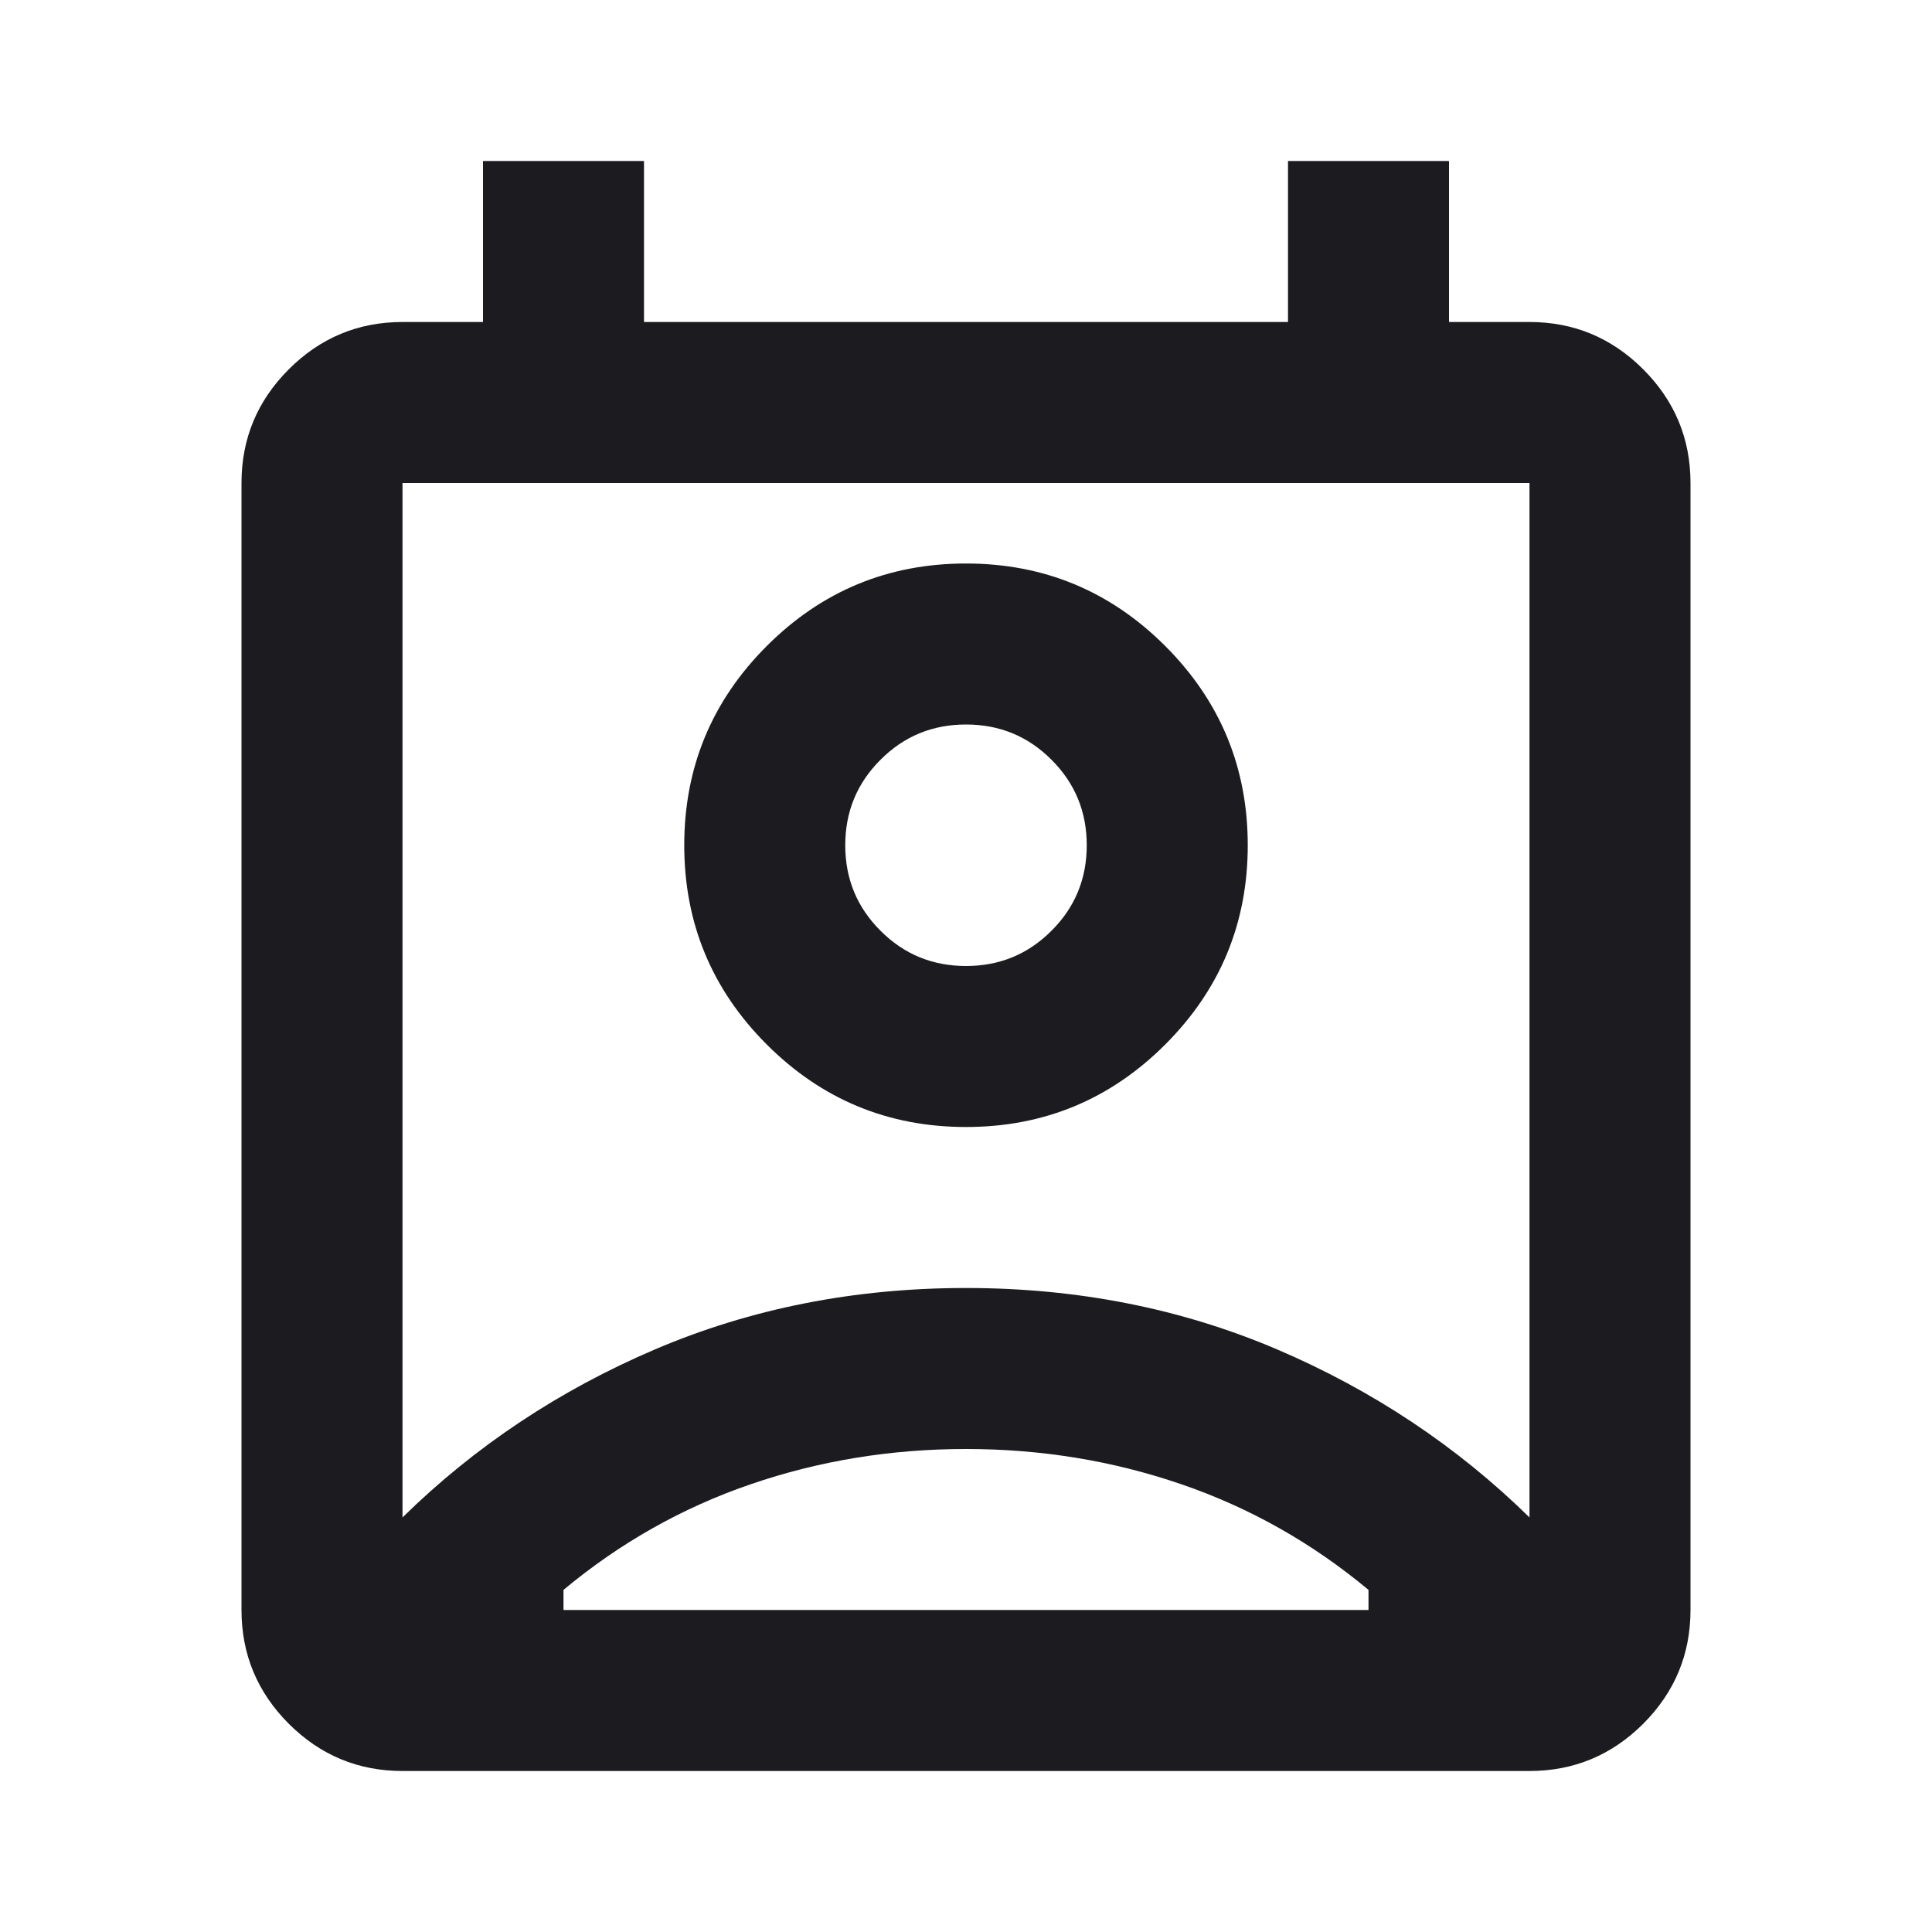
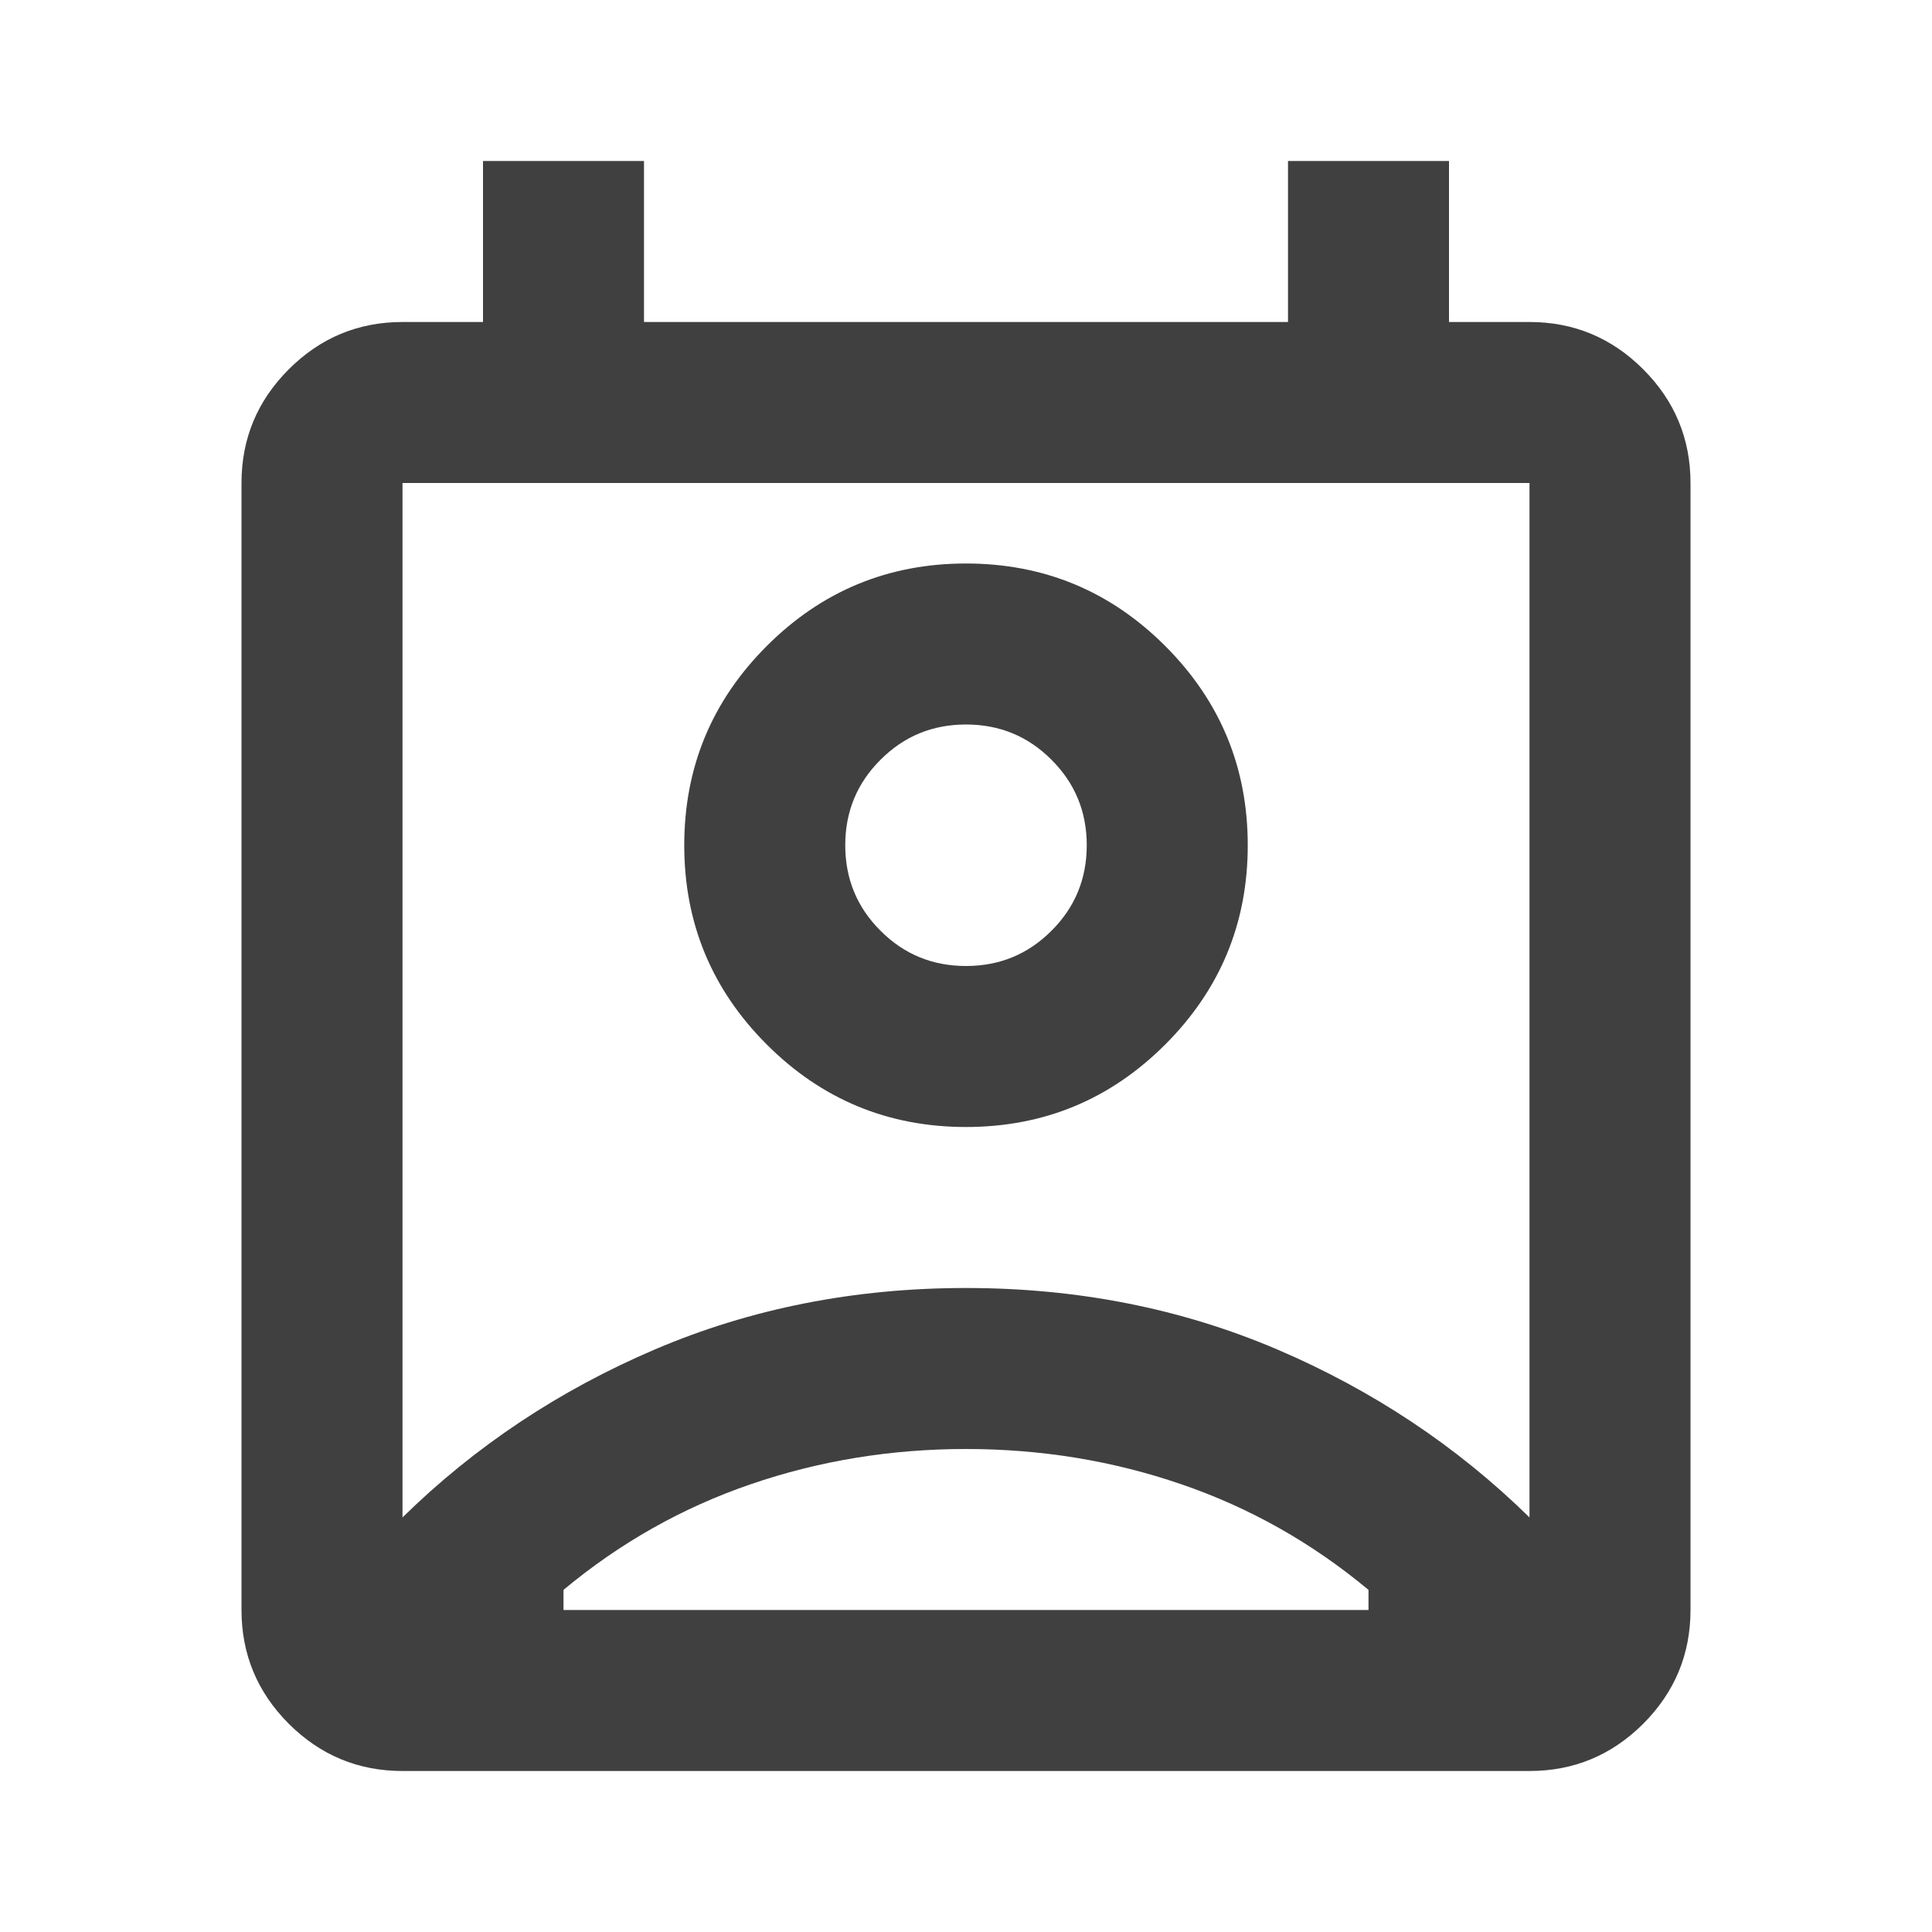
<svg xmlns="http://www.w3.org/2000/svg" width="24" height="24" viewBox="0 0 24 24" fill="none">
-   <mask id="mask0_27_25" style="mask-type:alpha" maskUnits="userSpaceOnUse" x="0" y="0" width="24" height="24">
-     <rect width="24" height="24" fill="#D9D9D9" />
-   </mask>
-   <g mask="url(#mask0_27_25)">
-     <path d="M12 18C11.067 18 10.175 18.146 9.325 18.438C8.475 18.729 7.7 19.167 7 19.75V20H17V19.75C16.3 19.167 15.525 18.729 14.675 18.438C13.825 18.146 12.933 18 12 18ZM5 18.85C5.9 17.967 6.946 17.271 8.138 16.762C9.329 16.254 10.617 16 12 16C13.383 16 14.671 16.254 15.863 16.762C17.054 17.271 18.1 17.967 19 18.85V6H5V18.85ZM12 14C11.033 14 10.208 13.658 9.525 12.975C8.842 12.292 8.5 11.467 8.5 10.5C8.5 9.533 8.842 8.708 9.525 8.025C10.208 7.342 11.033 7 12 7C12.967 7 13.792 7.342 14.475 8.025C15.158 8.708 15.5 9.533 15.5 10.5C15.5 11.467 15.158 12.292 14.475 12.975C13.792 13.658 12.967 14 12 14ZM12 12C12.417 12 12.771 11.854 13.062 11.562C13.354 11.271 13.5 10.917 13.5 10.5C13.5 10.083 13.354 9.729 13.062 9.438C12.771 9.146 12.417 9 12 9C11.583 9 11.229 9.146 10.938 9.438C10.646 9.729 10.5 10.083 10.5 10.5C10.5 10.917 10.646 11.271 10.938 11.562C11.229 11.854 11.583 12 12 12ZM5 22C4.45 22 3.979 21.804 3.587 21.413C3.196 21.021 3 20.55 3 20V6C3 5.45 3.196 4.979 3.587 4.588C3.979 4.196 4.45 4 5 4H6V2H8V4H16V2H18V4H19C19.55 4 20.021 4.196 20.413 4.588C20.804 4.979 21 5.45 21 6V20C21 20.55 20.804 21.021 20.413 21.413C20.021 21.804 19.55 22 19 22H5ZM12 20C12.933 20 13.825 20 14.675 20C15.525 20 16.3 20 17 20H7C7.7 20 8.475 20 9.325 20C10.175 20 11.067 20 12 20Z" fill="#1C1B1F" />
-   </g>
+   <path d="M12 18C11.067 18 10.175 18.146 9.325 18.438C8.475 18.729 7.7 19.167 7 19.75V20H17V19.75C16.3 19.167 15.525 18.729 14.675 18.438C13.825 18.146 12.933 18 12 18ZM5 18.85C5.9 17.967 6.946 17.271 8.138 16.762C9.329 16.254 10.617 16 12 16C13.383 16 14.671 16.254 15.863 16.762C17.054 17.271 18.1 17.967 19 18.85V6H5V18.85ZM12 14C11.033 14 10.208 13.658 9.525 12.975C8.842 12.292 8.5 11.467 8.5 10.5C8.5 9.533 8.842 8.708 9.525 8.025C10.208 7.342 11.033 7 12 7C12.967 7 13.792 7.342 14.475 8.025C15.158 8.708 15.5 9.533 15.5 10.5C15.5 11.467 15.158 12.292 14.475 12.975C13.792 13.658 12.967 14 12 14ZM12 12C12.417 12 12.771 11.854 13.062 11.562C13.354 11.271 13.5 10.917 13.5 10.5C13.5 10.083 13.354 9.729 13.062 9.438C12.771 9.146 12.417 9 12 9C11.583 9 11.229 9.146 10.938 9.438C10.646 9.729 10.5 10.083 10.5 10.5C10.5 10.917 10.646 11.271 10.938 11.562C11.229 11.854 11.583 12 12 12ZM5 22C4.45 22 3.979 21.804 3.587 21.413C3.196 21.021 3 20.55 3 20V6C3 5.45 3.196 4.979 3.587 4.588C3.979 4.196 4.45 4 5 4H6V2H8V4H16V2H18V4H19C19.55 4 20.021 4.196 20.413 4.588C20.804 4.979 21 5.45 21 6V20C21 20.55 20.804 21.021 20.413 21.413C20.021 21.804 19.55 22 19 22H5ZM12 20C12.933 20 13.825 20 14.675 20C15.525 20 16.3 20 17 20H7C7.7 20 8.475 20 9.325 20C10.175 20 11.067 20 12 20Z" fill="#404040" />
</svg>
